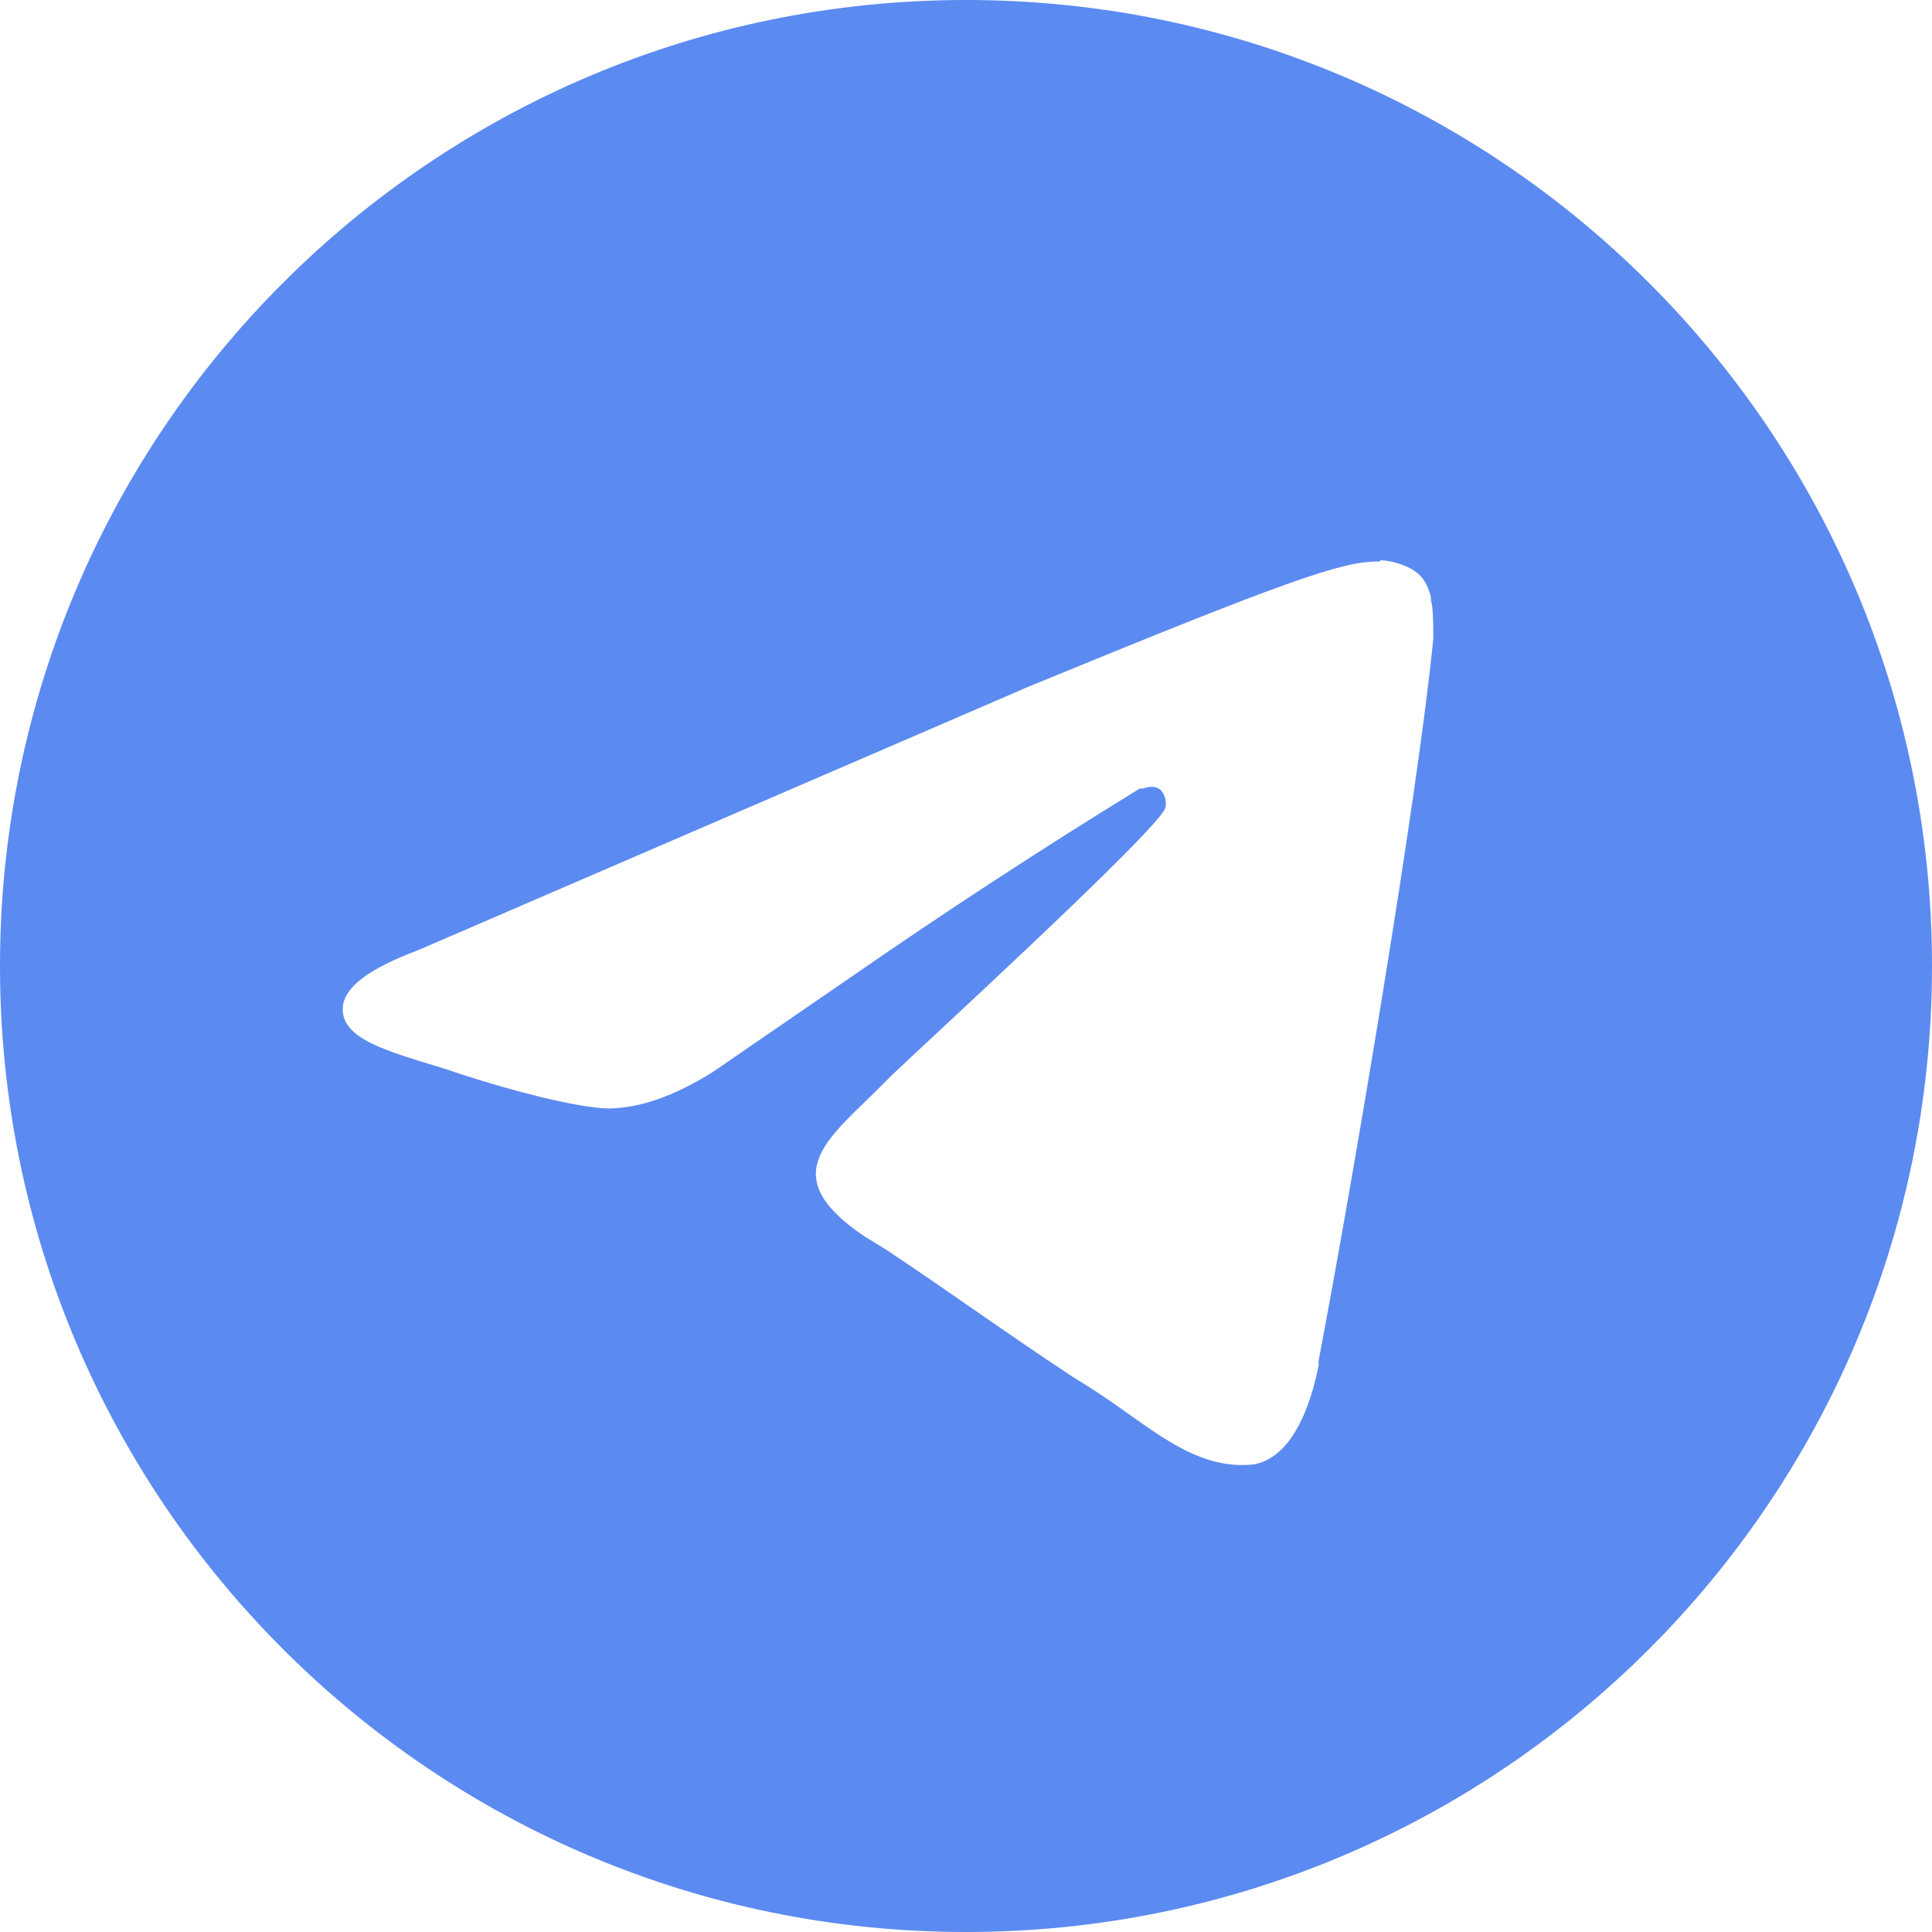
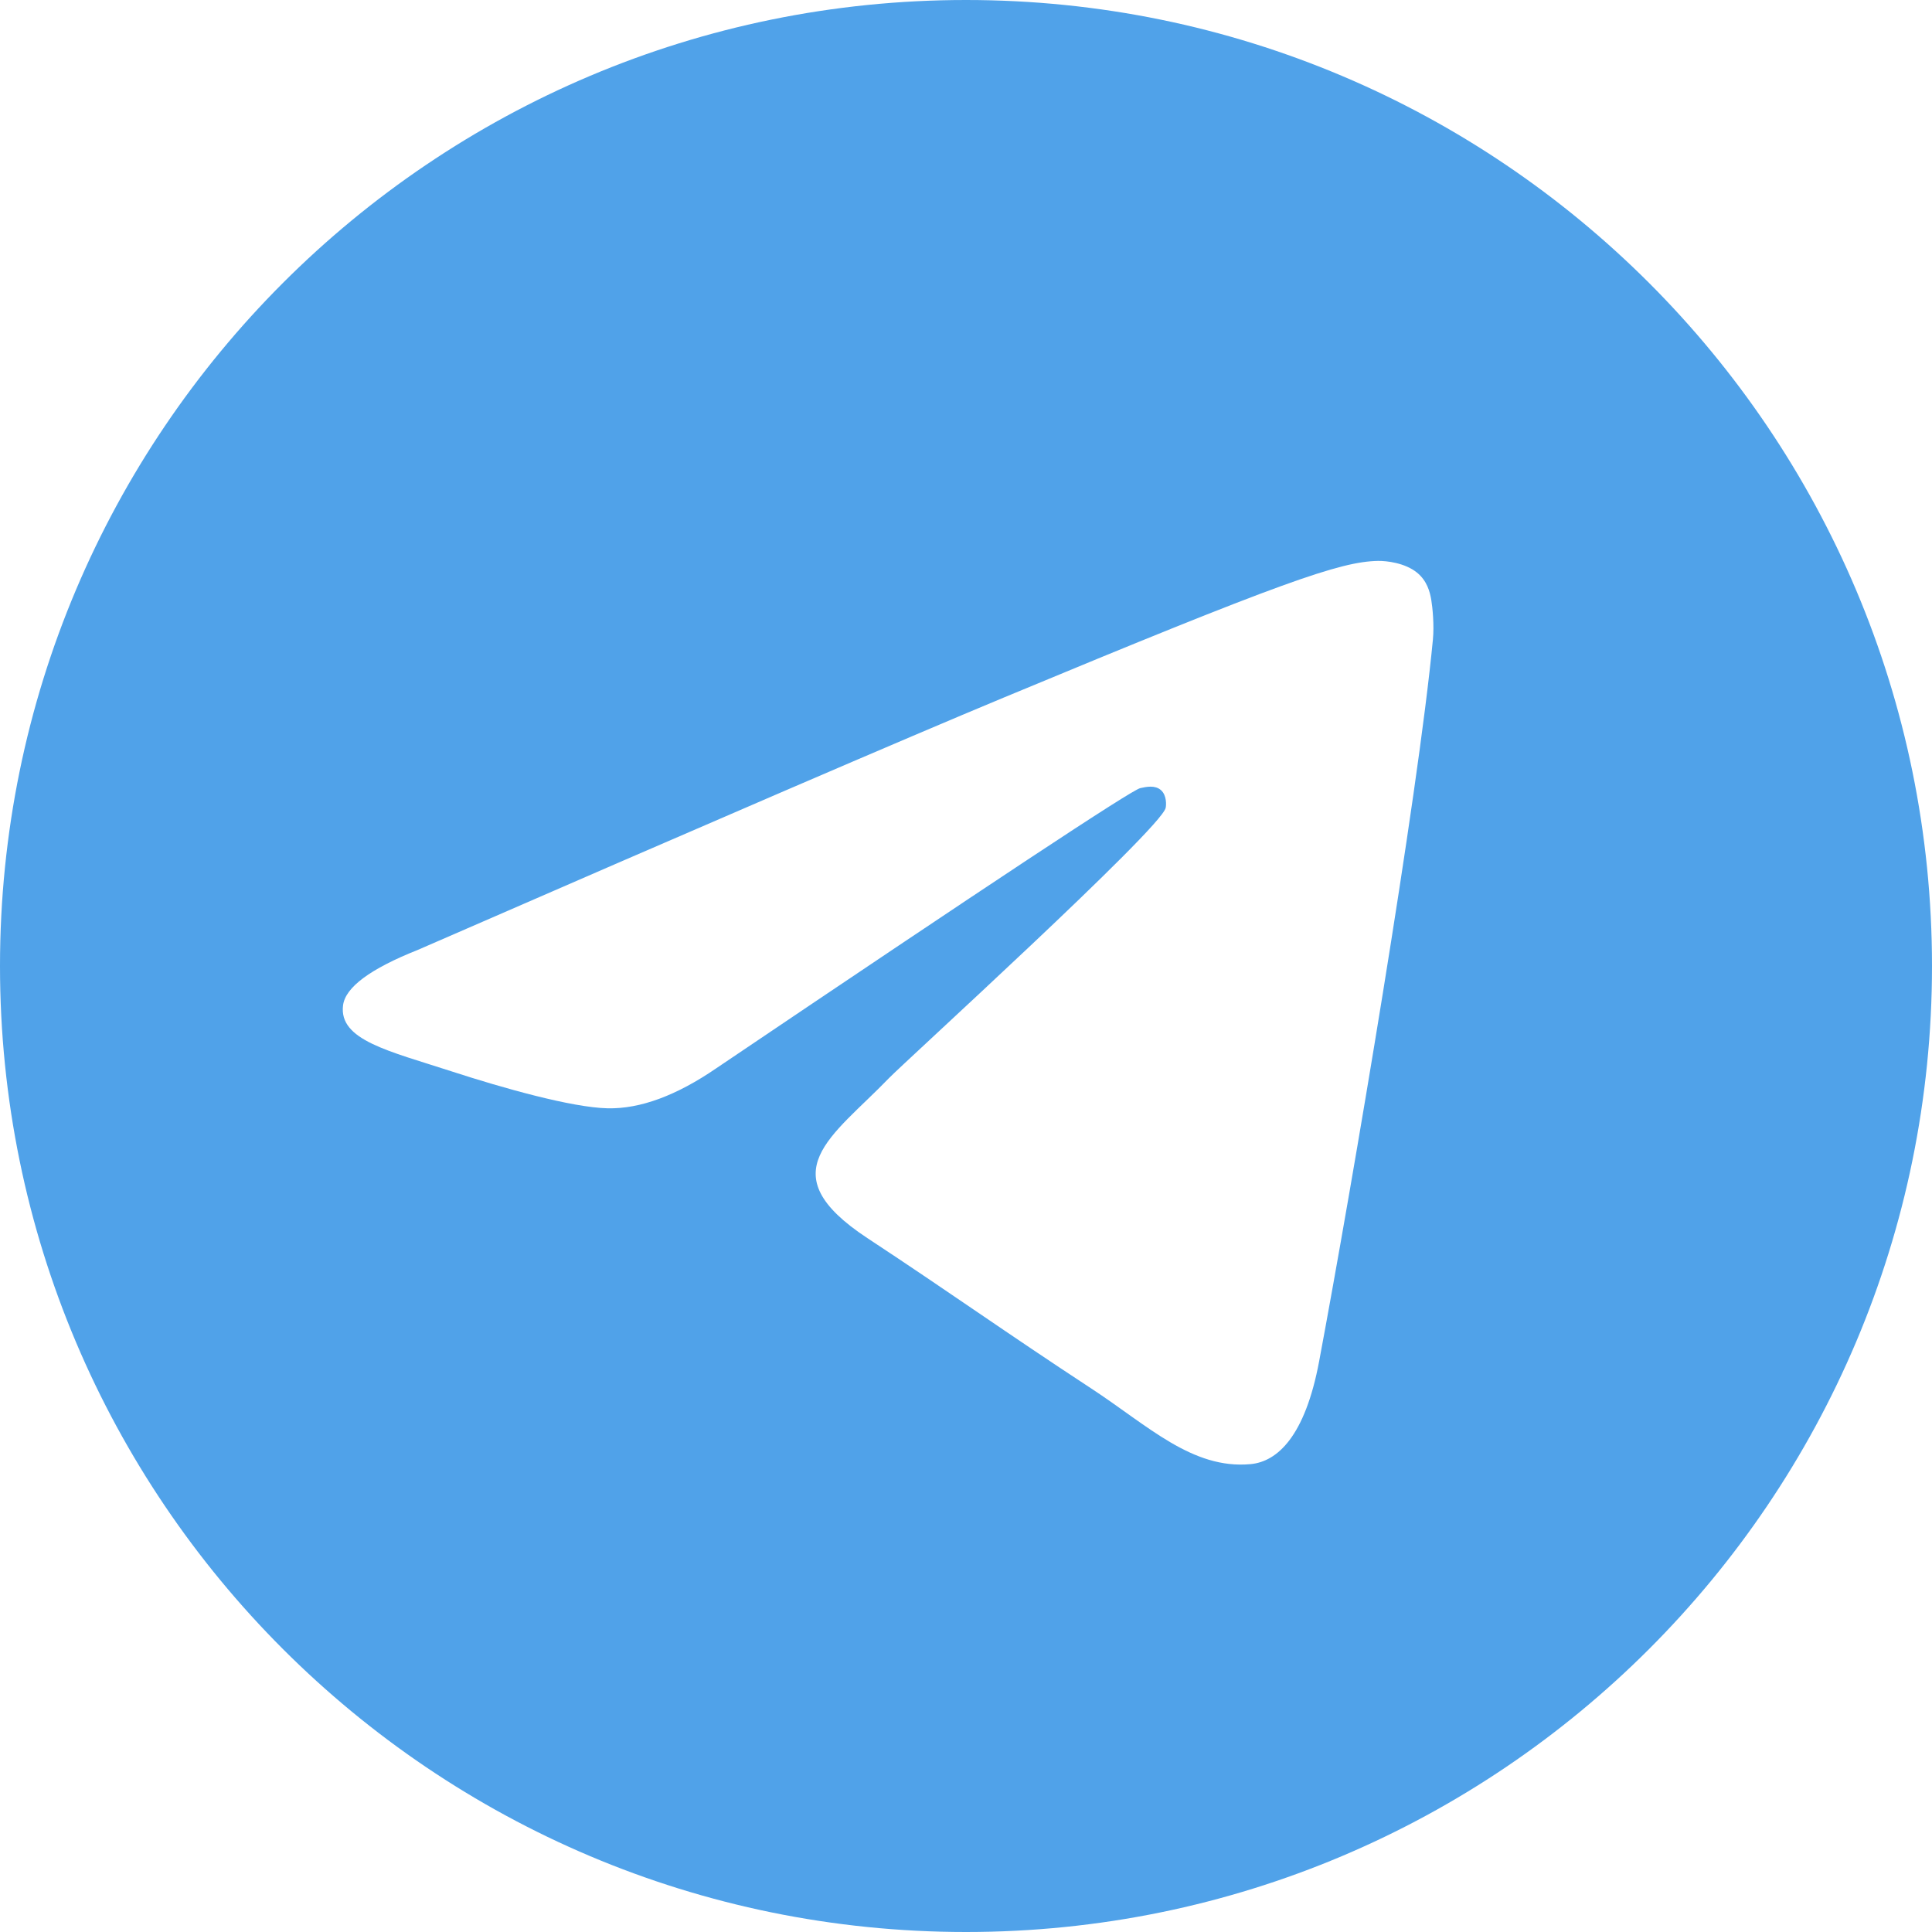
- <svg xmlns="http://www.w3.org/2000/svg" viewBox="0 0 160 160">
-   <path fill="#5B8AF1" fill-rule="evenodd" d="M80 0a80 80 0 110 160A80 80 0 0180 0zm34.3 46.5h-.2c-3 0-7.6 1.6-29 10.4l-3.7 1.6-46.8 20.2c-4 1.5-6 3-6.2 4.6-.3 2.7 3.5 3.7 8.4 5.2l1.5.5c4 1.3 9.3 2.7 12 2.8 2.6 0 5.5-1 8.7-3l11.5-7.9a516.4 516.4 0 0123.9-15.6h.3c.5-.2 1-.2 1.4.1.5.5.5 1.3.4 1.5-.4 1.7-21.2 20.7-22.8 22.3l-.4.4c-4.5 4.6-9.4 7.6-1.7 12.8l1.8 1.1c5.7 3.8 9.5 6.6 15.4 10.5l1.6 1c4.7 3 8.3 6.7 13.2 6.3 2.1-.2 4.4-2.3 5.6-8.2v-.4c2.8-14.7 8.2-46.6 9.5-59.8 0-1.1 0-2.6-.2-3.2v-.3c-.2-.6-.4-1.4-1.2-2-.9-.7-2.3-1-3-1z" />
+ <svg xmlns="http://www.w3.org/2000/svg" viewBox="0 0 120 120">
+   <path fill="#50A2E9" fill-rule="evenodd" d="M60 0c33.137 0 60 26.863 60 60s-26.863 60-60 60S0 93.137 0 60 26.863 0 60 0zm25.593 34.839c-2.346.041-5.946 1.293-23.269 8.497-6.067 2.523-18.192 7.745-36.377 15.666-2.953 1.174-4.5 2.322-4.64 3.445-.27 2.157 2.834 2.828 6.74 4.097 3.185 1.036 7.47 2.246 9.697 2.295 2.02.043 4.275-.79 6.764-2.499C61.498 54.874 70.27 49.078 70.82 48.953c.388-.088.926-.199 1.291.125.365.324.329.938.29 1.103-.309 1.316-16.269 15.83-17.187 16.785-3.51 3.644-7.503 5.874-1.344 9.932 5.33 3.511 8.43 5.751 13.92 9.35 3.51 2.298 6.26 5.025 9.882 4.692 1.667-.153 3.389-1.72 4.263-6.394 2.067-11.045 6.128-34.976 7.067-44.838.082-.864-.021-1.97-.104-2.455-.083-.485-.257-1.177-.888-1.689-.747-.606-1.901-.734-2.417-.725z" />
</svg>
